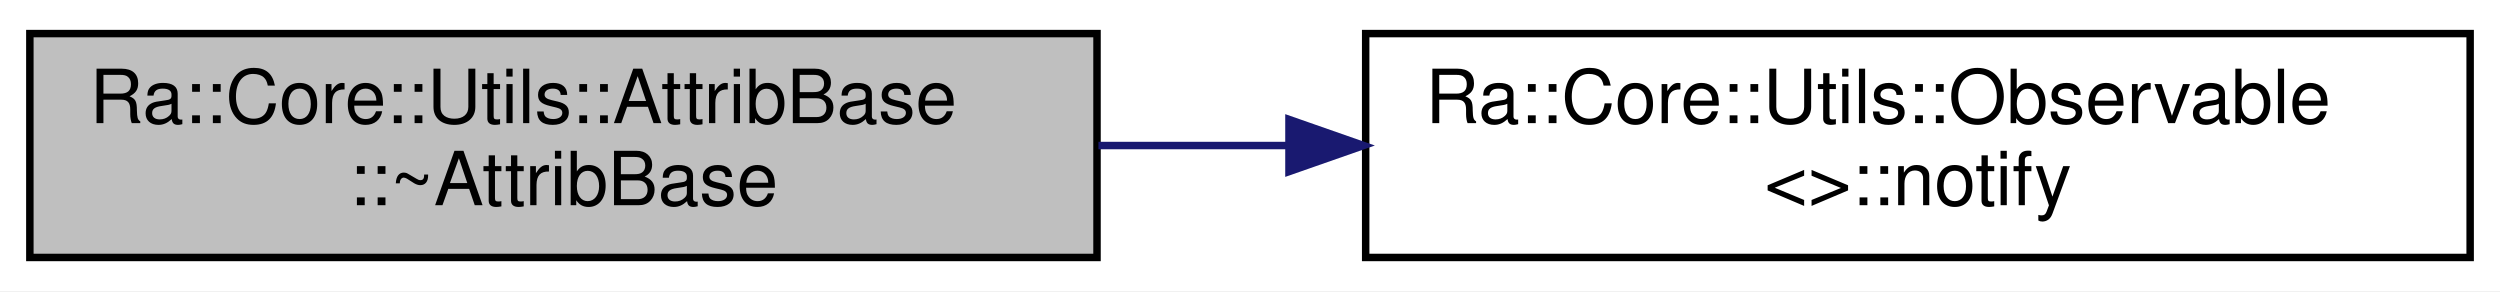
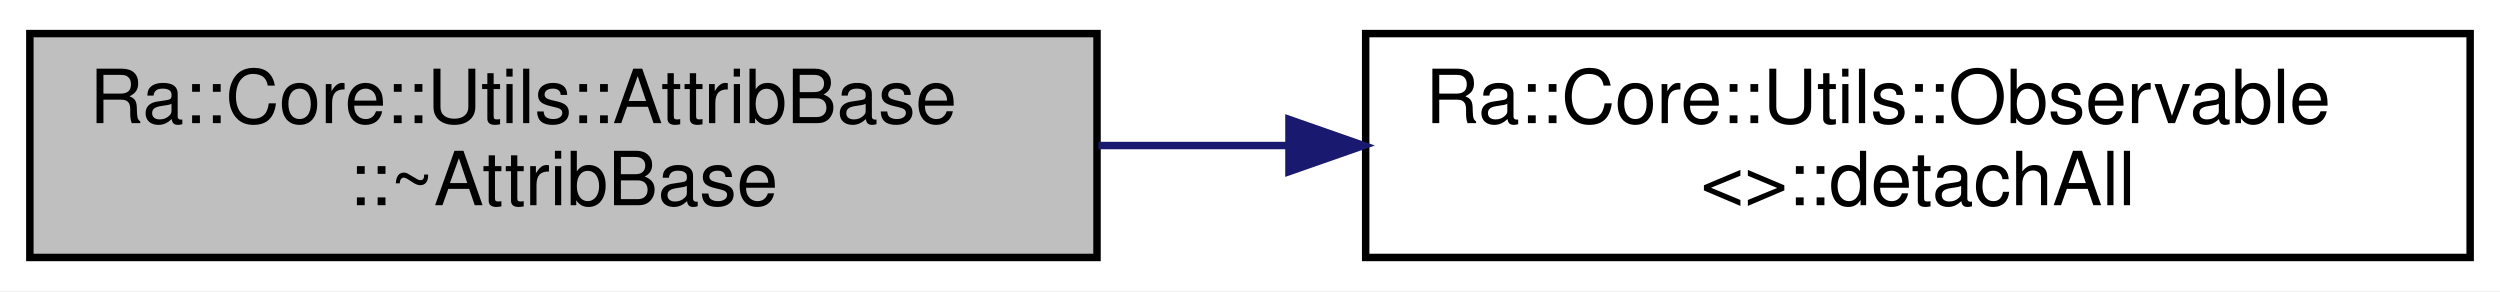
<svg xmlns="http://www.w3.org/2000/svg" xmlns:xlink="http://www.w3.org/1999/xlink" width="335pt" height="39pt" viewBox="0.00 0.00 335.00 39.00">
  <g id="graph0" class="graph" transform="scale(1 1) rotate(0) translate(4 35)">
    <polygon fill="white" stroke="transparent" points="-4,4 -4,-35 331,-35 331,4 -4,4" />
    <g id="node1" class="node">
      <g id="a_node1">
        <a xlink:title=" ">
          <polygon fill="#bfbfbf" stroke="black" points="0,-0.5 0,-30.5 143,-30.5 143,-0.5 0,-0.5" />
          <text text-anchor="start" x="8" y="-18.5" font-family="Helvetica,sans-Serif" font-size="10.00">Ra::Core::Utils::AttribBase</text>
          <text text-anchor="middle" x="71.5" y="-7.5" font-family="Helvetica,sans-Serif" font-size="10.00">::~AttribBase</text>
        </a>
      </g>
    </g>
    <g id="node2" class="node">
      <g id="a_node2">
-         <a xlink:href="classRa_1_1Core_1_1Utils_1_1Observable.html#a7e5fe761726d56a51f95192eb6555f8f" target="_top" xlink:title="Notify (i.e. call) each attached observer with argument p.">
+         <a xlink:href="classRa_1_1Core_1_1Utils_1_1Observable.html#a4e8b57fbe22d3aaafb71938a3db2a207" target="_top" xlink:title="Detach all observers.">
          <polygon fill="white" stroke="black" points="179,-0.5 179,-30.5 327,-30.5 327,-0.5 179,-0.5" />
          <text text-anchor="start" x="187" y="-18.5" font-family="Helvetica,sans-Serif" font-size="10.00">Ra::Core::Utils::Observable</text>
-           <text text-anchor="middle" x="253" y="-7.5" font-family="Helvetica,sans-Serif" font-size="10.00">&lt;&gt;::notify</text>
+           <text text-anchor="middle" x="253" y="-7.5" font-family="Helvetica,sans-Serif" font-size="10.00">&lt;&gt;::detachAll</text>
        </a>
      </g>
    </g>
    <g id="edge1" class="edge">
      <path fill="none" stroke="midnightblue" d="M143.19,-15.5C151.49,-15.5 160.01,-15.5 168.47,-15.5" />
      <polygon fill="midnightblue" stroke="midnightblue" points="168.72,-19 178.72,-15.5 168.72,-12 168.72,-19" />
    </g>
  </g>
</svg>
